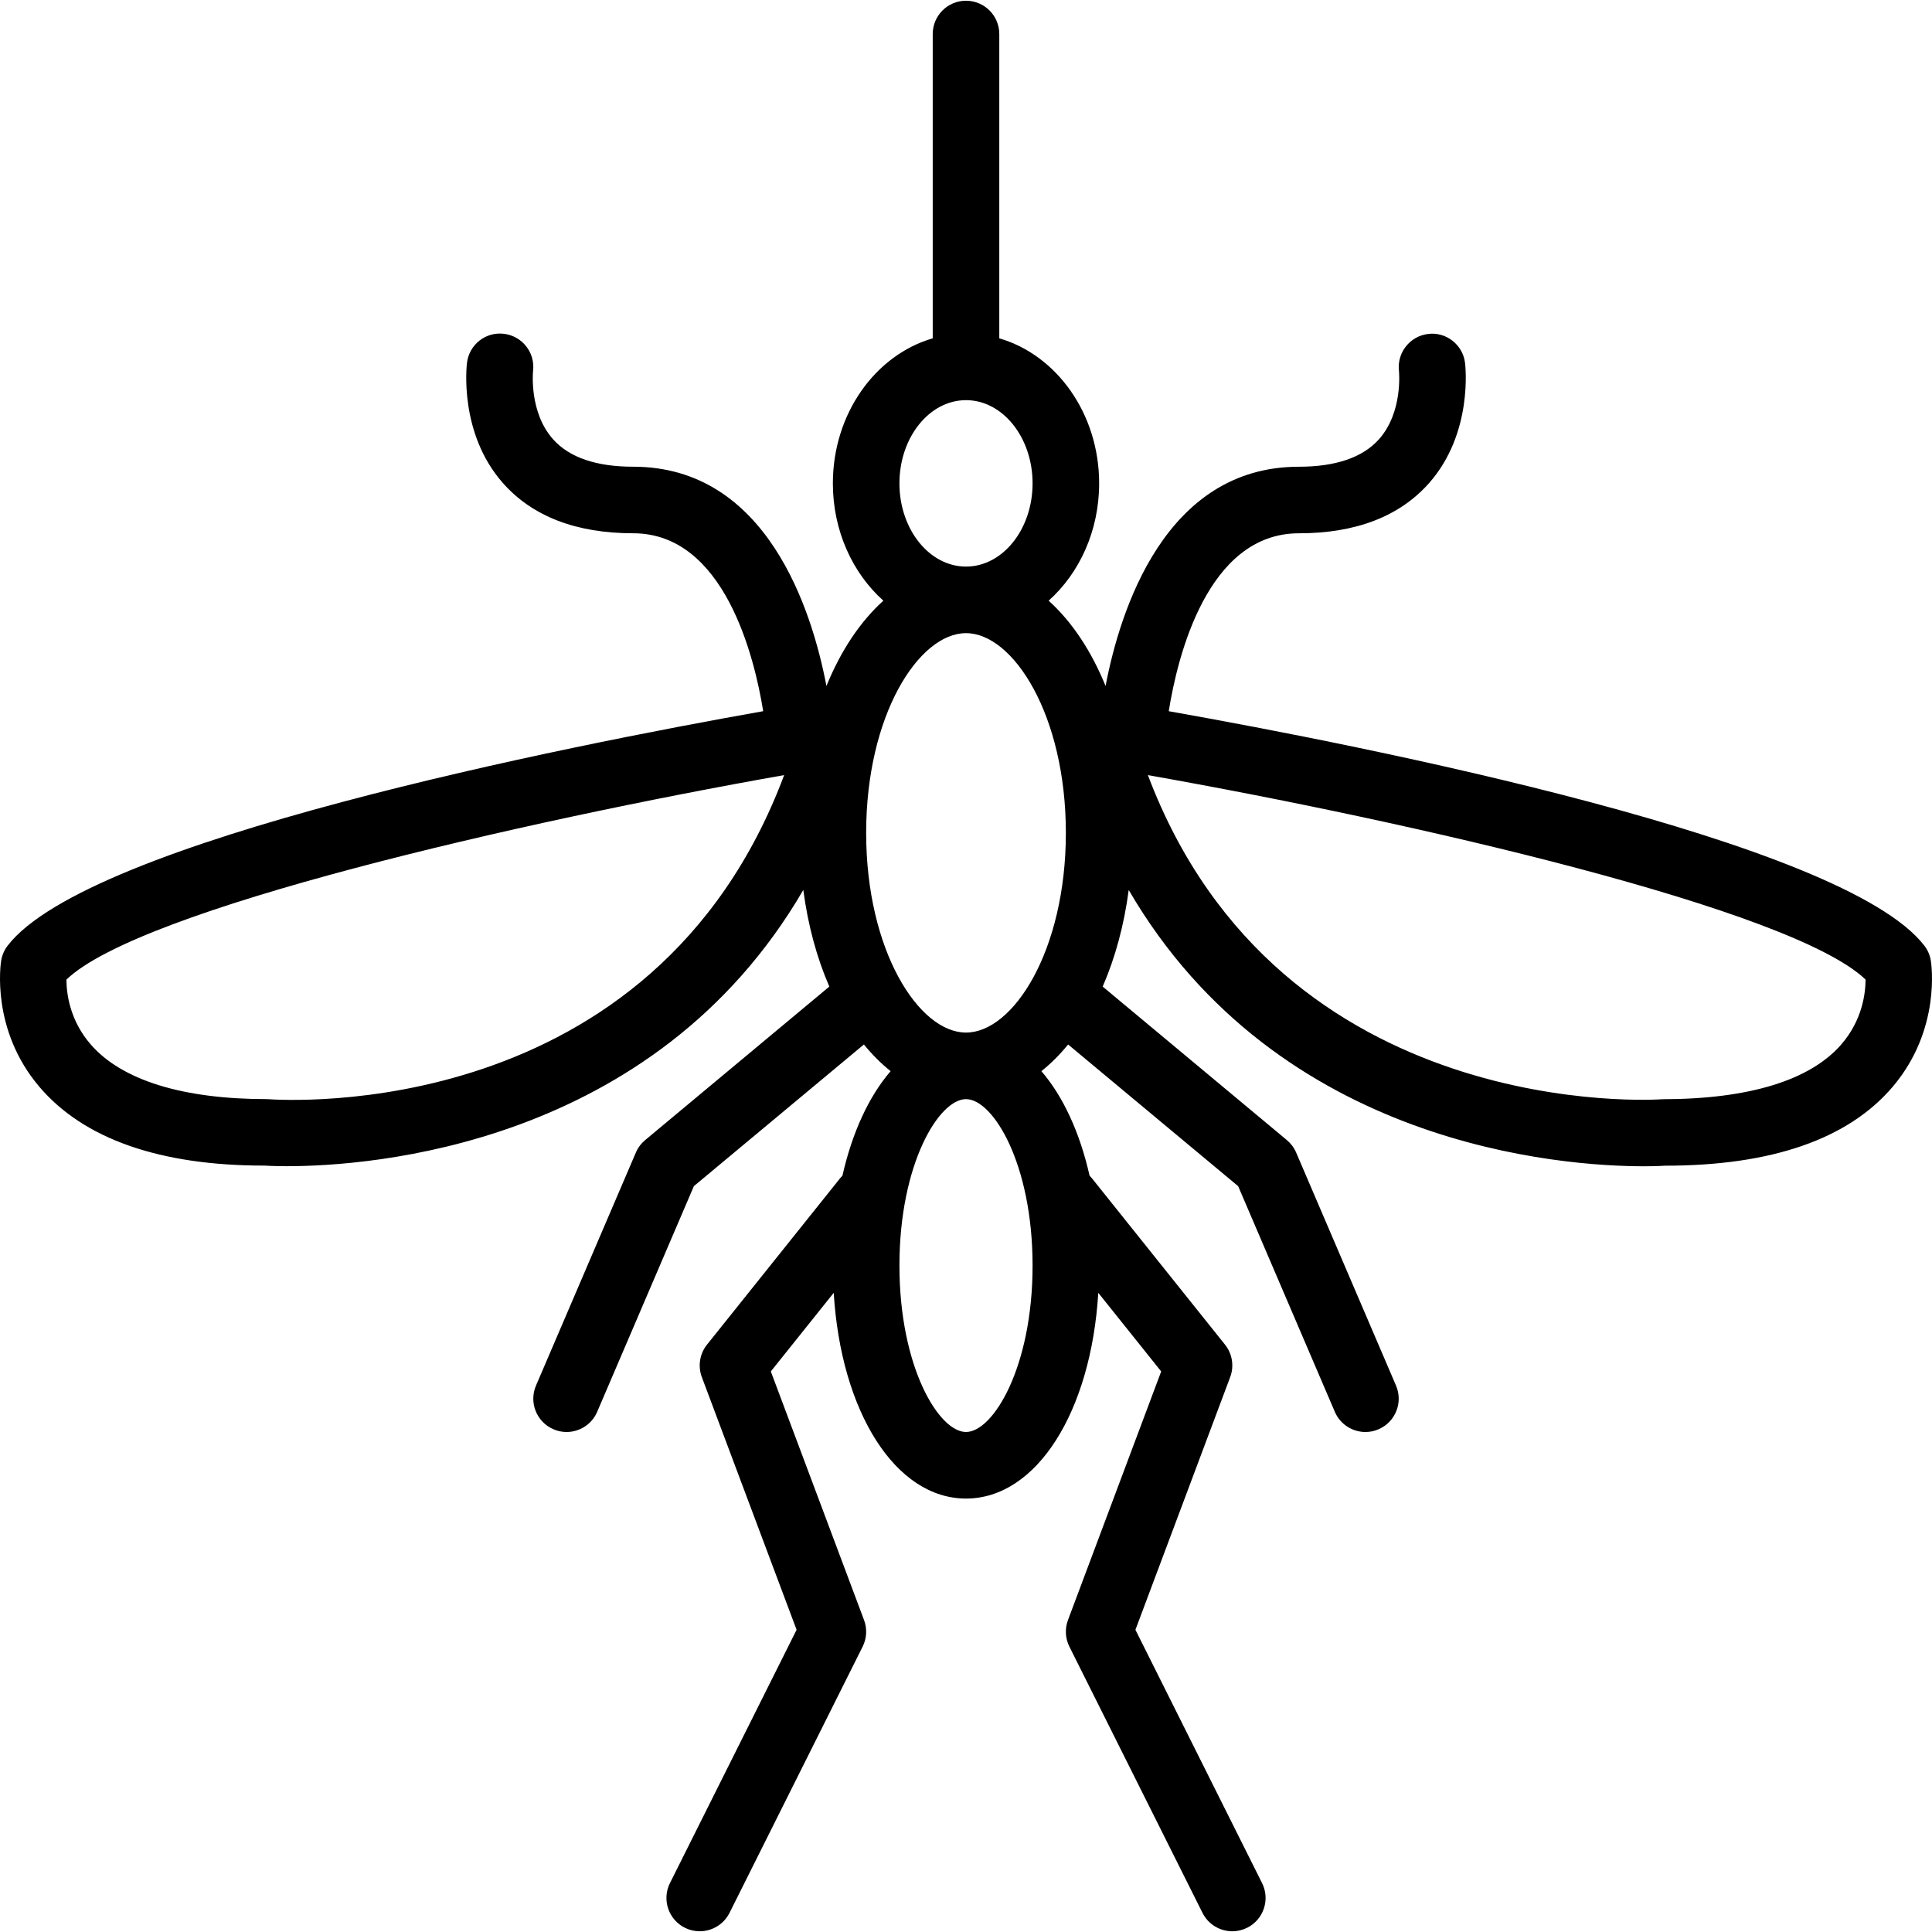
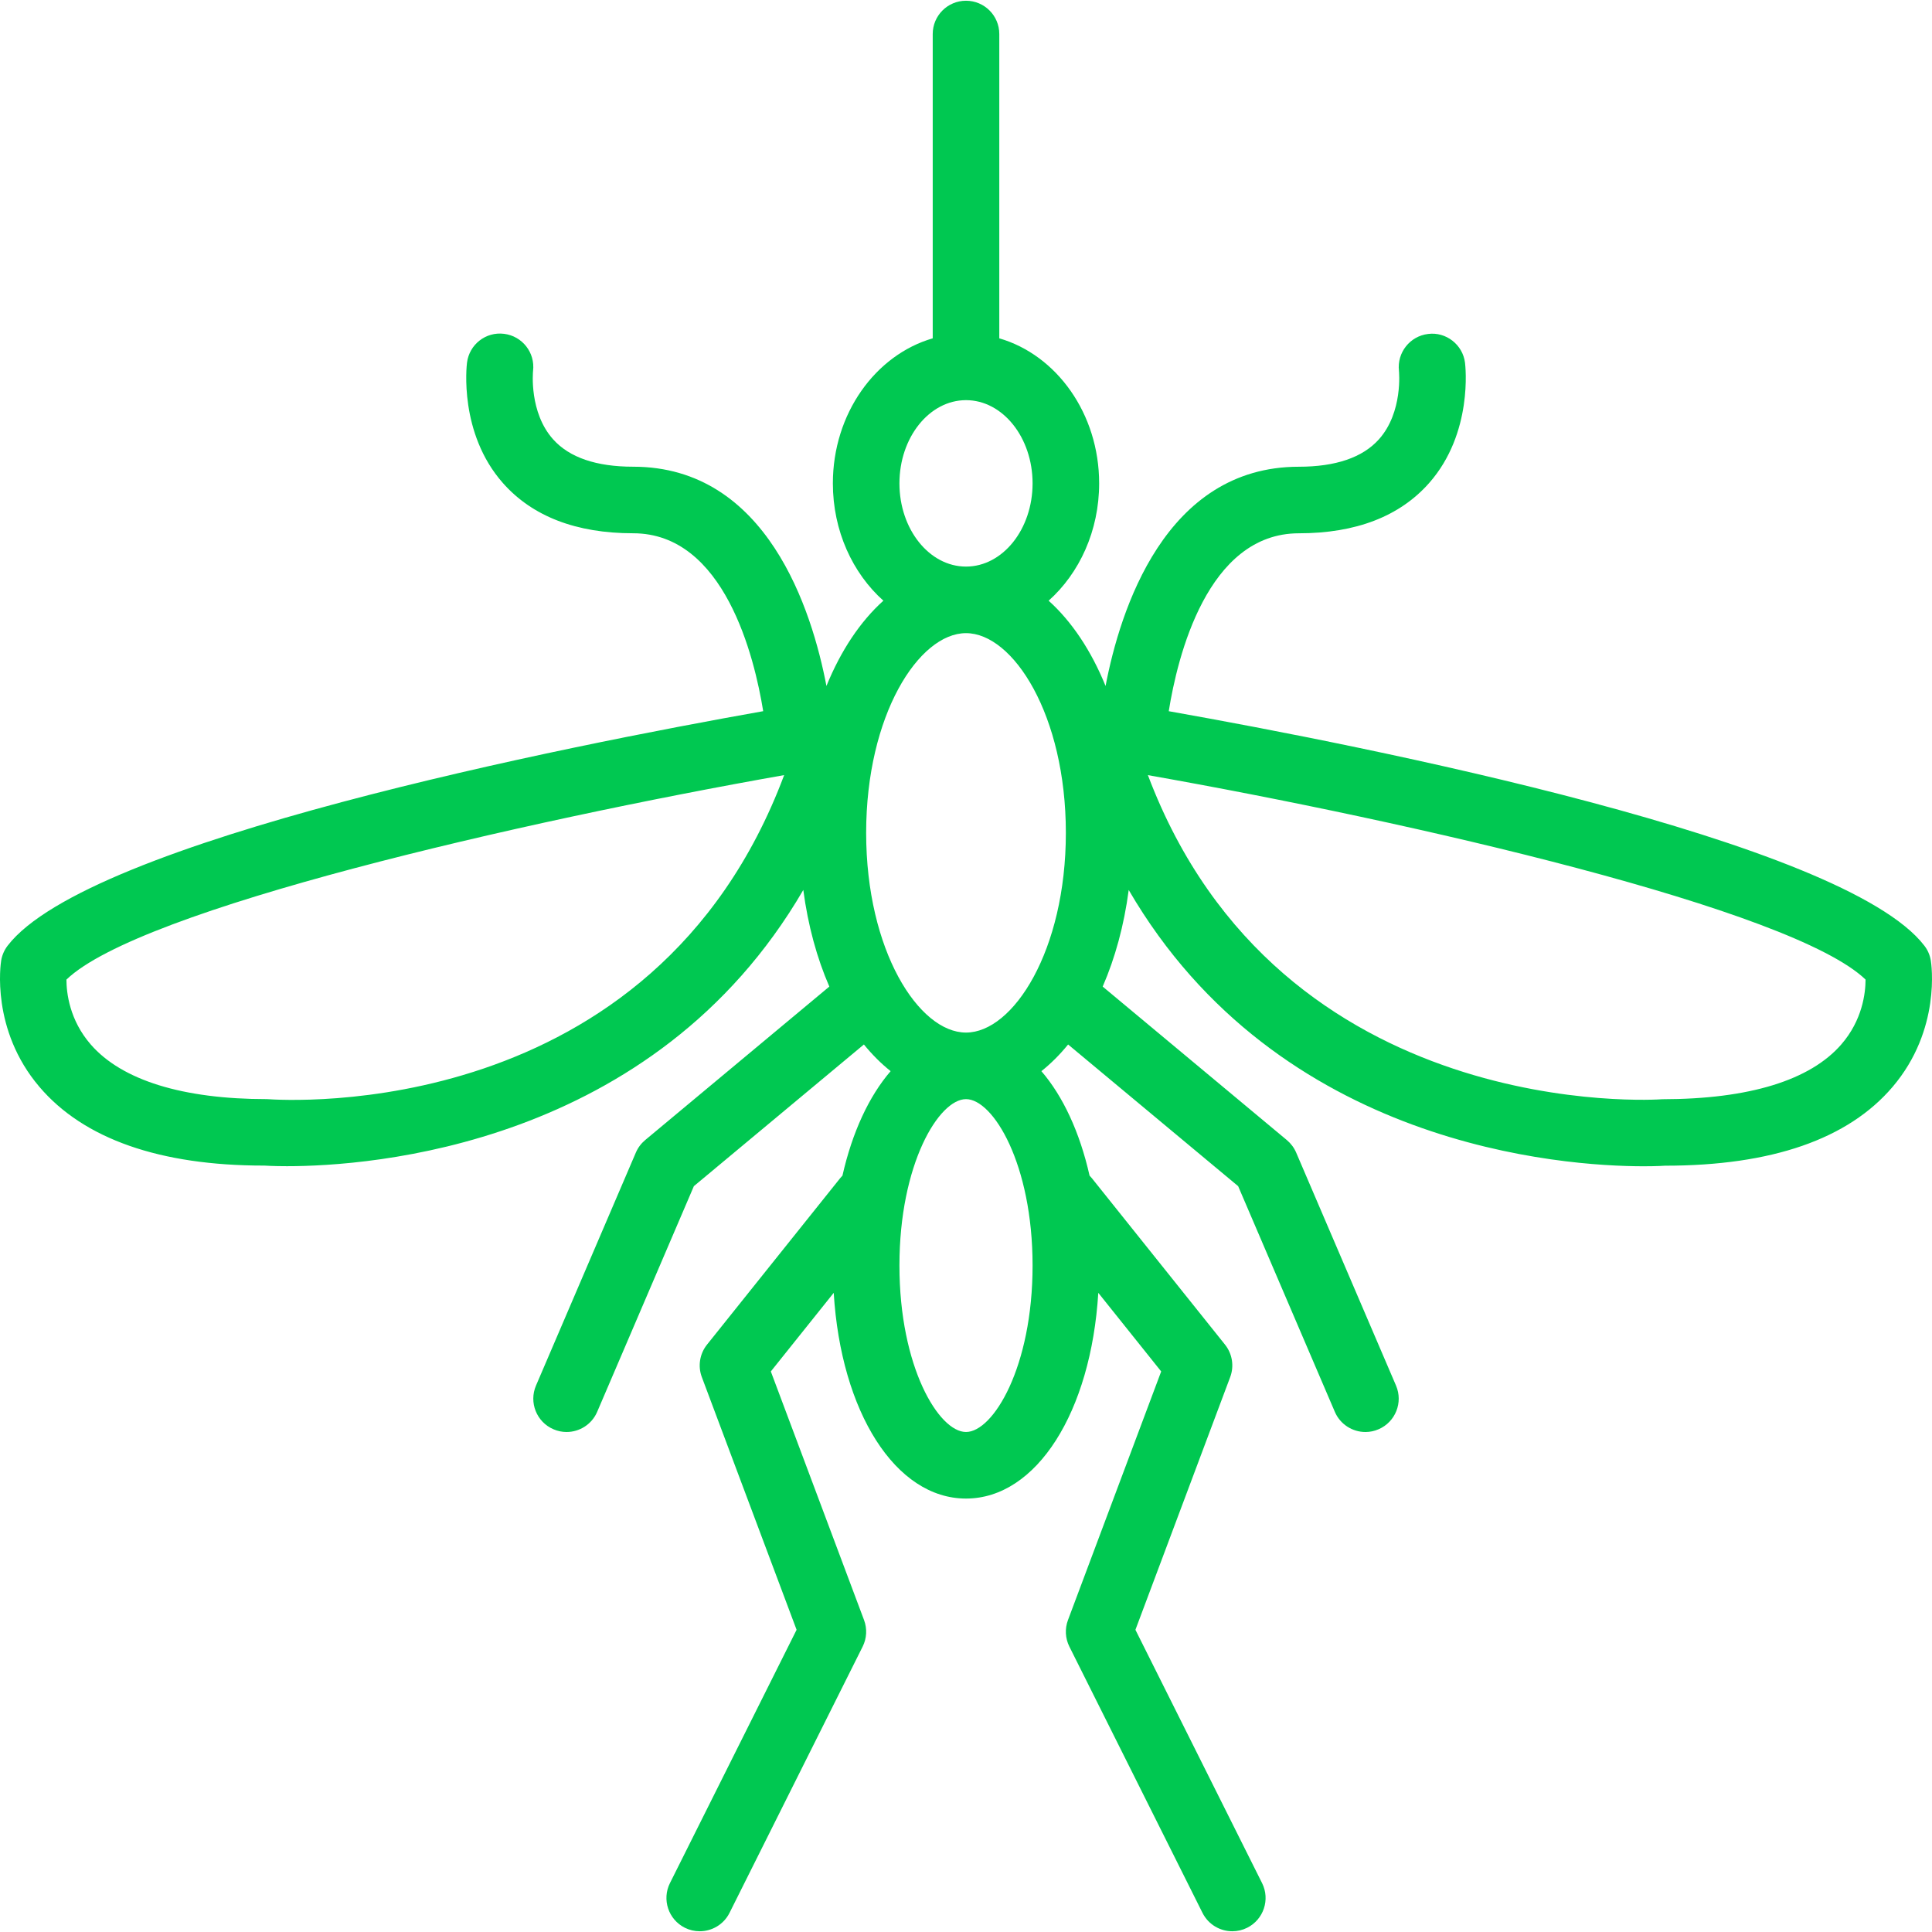
- <svg xmlns="http://www.w3.org/2000/svg" version="1.1" id="Layer_1" x="0px" y="0px" viewBox="0 0 495.311 495.311" style="enable-background:new 0 0 495.311 495.311;" xml:space="preserve">
+ <svg xmlns="http://www.w3.org/2000/svg" version="1.1" id="Layer_1" x="0px" y="0px" viewBox="0 0 495.311 495.311" style="enable-background:new 0 0 495.311 495.311; fill:#00c851;" xml:space="preserve">
  <g>
    <g>
      <path d="M495.011,246.287c-0.222-1.391-0.785-2.705-1.647-3.823c-20.655-26.971-143.17-51.164-193.729-60.133    c2.201-13.783,9.829-45.609,33.356-45.609c14.609,0,25.847-4.335,33.399-12.885c11.307-12.817,9.293-30.114,9.199-30.839    c-0.58-4.659-4.898-7.979-9.455-7.381c-4.659,0.546-8.004,4.779-7.484,9.438c0.008,0.102,1.092,10.615-5.137,17.579    c-4.173,4.659-11.085,7.023-20.523,7.023c-34.329,0-45.867,36.891-49.553,56.211c-3.683-9.057-8.681-16.555-14.598-21.866    c7.883-7.041,12.951-17.904,12.951-30.078c0-17.858-10.893-32.911-25.6-37.185V8.722c0-4.71-3.814-8.533-8.533-8.533    s-8.533,3.823-8.533,8.533v78.015c-14.707,4.274-25.6,19.327-25.6,37.185c0,12.175,5.069,23.038,12.951,30.078    c-5.916,5.31-10.915,12.809-14.598,21.866c-3.686-19.323-15.224-56.215-49.553-56.215c-9.438,0-16.35-2.355-20.523-7.023    c-6.161-6.886-5.171-17.246-5.137-17.562c0.555-4.659-2.756-8.892-7.415-9.481c-4.702-0.606-8.943,2.739-9.523,7.407    c-0.094,0.734-2.108,18.031,9.199,30.839c7.552,8.55,18.79,12.885,33.399,12.885c23.42,0,31.108,31.821,33.34,45.61    c-50.566,8.976-173.065,33.168-193.719,60.137c-0.853,1.118-1.425,2.432-1.647,3.823c-0.12,0.717-2.697,17.664,9.796,32.341    c11.383,13.397,30.967,20.198,57.532,20.198h0.154c0.154,0.008,2.227,0.154,5.794,0.154c21.029,0,94.029-4.962,132.37-70.818    c1.198,9.102,3.498,17.475,6.674,24.77l-47.23,39.365c-1.033,0.87-1.843,1.954-2.372,3.191l-25.6,59.733    c-1.86,4.335,0.154,9.353,4.48,11.204c1.092,0.478,2.236,0.7,3.362,0.7c3.311,0,6.46-1.946,7.842-5.171l24.789-57.856    l43.591-36.32c2.129,2.612,4.421,4.902,6.853,6.836c-5.548,6.434-9.846,15.688-12.35,26.781c-0.205,0.208-0.402,0.427-0.589,0.66    l-34.133,42.667c-1.877,2.347-2.389,5.513-1.331,8.329l24.294,64.785l-32.469,64.939c-2.108,4.215-0.393,9.335,3.823,11.452    c1.22,0.606,2.526,0.896,3.806,0.896c3.132,0,6.144-1.724,7.646-4.719l34.133-68.267c1.058-2.116,1.186-4.591,0.35-6.81    L197.618,351.6l16.124-20.154c1.859,30.517,15.816,52.743,33.915,52.743s32.056-22.226,33.915-52.743l16.124,20.154    l-23.893,63.727c-0.836,2.219-0.708,4.693,0.35,6.81l34.133,68.267c1.502,2.995,4.514,4.719,7.646,4.719    c1.28,0,2.586-0.29,3.806-0.896c4.216-2.116,5.931-7.236,3.823-11.452l-32.469-64.939l24.294-64.785    c1.058-2.816,0.546-5.982-1.331-8.329l-34.133-42.667c-0.187-0.234-0.384-0.455-0.59-0.663    c-2.505-11.091-6.802-20.344-12.349-26.777c2.432-1.934,4.724-4.224,6.853-6.836l43.591,36.32l24.789,57.856    c1.382,3.226,4.531,5.171,7.842,5.171c1.126,0,2.27-0.222,3.362-0.7c4.326-1.852,6.34-6.869,4.48-11.204l-25.6-59.733    c-0.529-1.237-1.34-2.321-2.372-3.191l-47.23-39.365c3.175-7.294,5.475-15.664,6.673-24.765    c38.401,65.961,111.511,70.83,132.024,70.83c3.43,0,5.393-0.137,5.461-0.145c27.315,0,46.95-6.801,58.368-20.224    C497.716,263.951,495.131,247.003,495.011,246.287z M230.59,123.922c0-11.759,7.654-21.333,17.067-21.333    c9.412,0,17.067,9.574,17.067,21.333s-7.654,21.333-17.067,21.333C238.245,145.255,230.59,135.681,230.59,123.922z     M247.657,162.322c12.109,0,25.6,21.026,25.6,51.2c0,30.174-13.491,51.2-25.6,51.2c-12.109,0-25.6-21.026-25.6-51.2    C222.057,183.348,235.548,162.322,247.657,162.322z M68.454,281.786c-21.598,0-37.214-4.838-45.184-14.003    c-5.453-6.272-6.229-13.227-6.238-16.64c18.722-18.074,116.471-40.491,184.004-52.429    C167.492,288.229,73.309,282.111,68.454,281.786z M264.724,324.455c0,26.044-10.112,42.667-17.067,42.667    c-6.955,0-17.067-16.623-17.067-42.667c0-26.044,10.112-42.667,17.067-42.667C254.612,281.789,264.724,298.412,264.724,324.455z     M472.039,267.782c-7.97,9.165-23.586,14.003-45.858,14.029c-1.084,0.111-98.022,6.673-131.891-83.089    c67.524,11.93,165.239,34.347,183.987,52.412C478.269,254.59,477.484,261.527,472.039,267.782z" />
    </g>
  </g>
  <g>
</g>
  <g>
</g>
  <g>
</g>
  <g>
</g>
  <g>
</g>
  <g>
</g>
  <g>
</g>
  <g>
</g>
  <g>
</g>
  <g>
</g>
  <g>
</g>
  <g>
</g>
  <g>
</g>
  <g>
</g>
  <g>
</g>
</svg>
